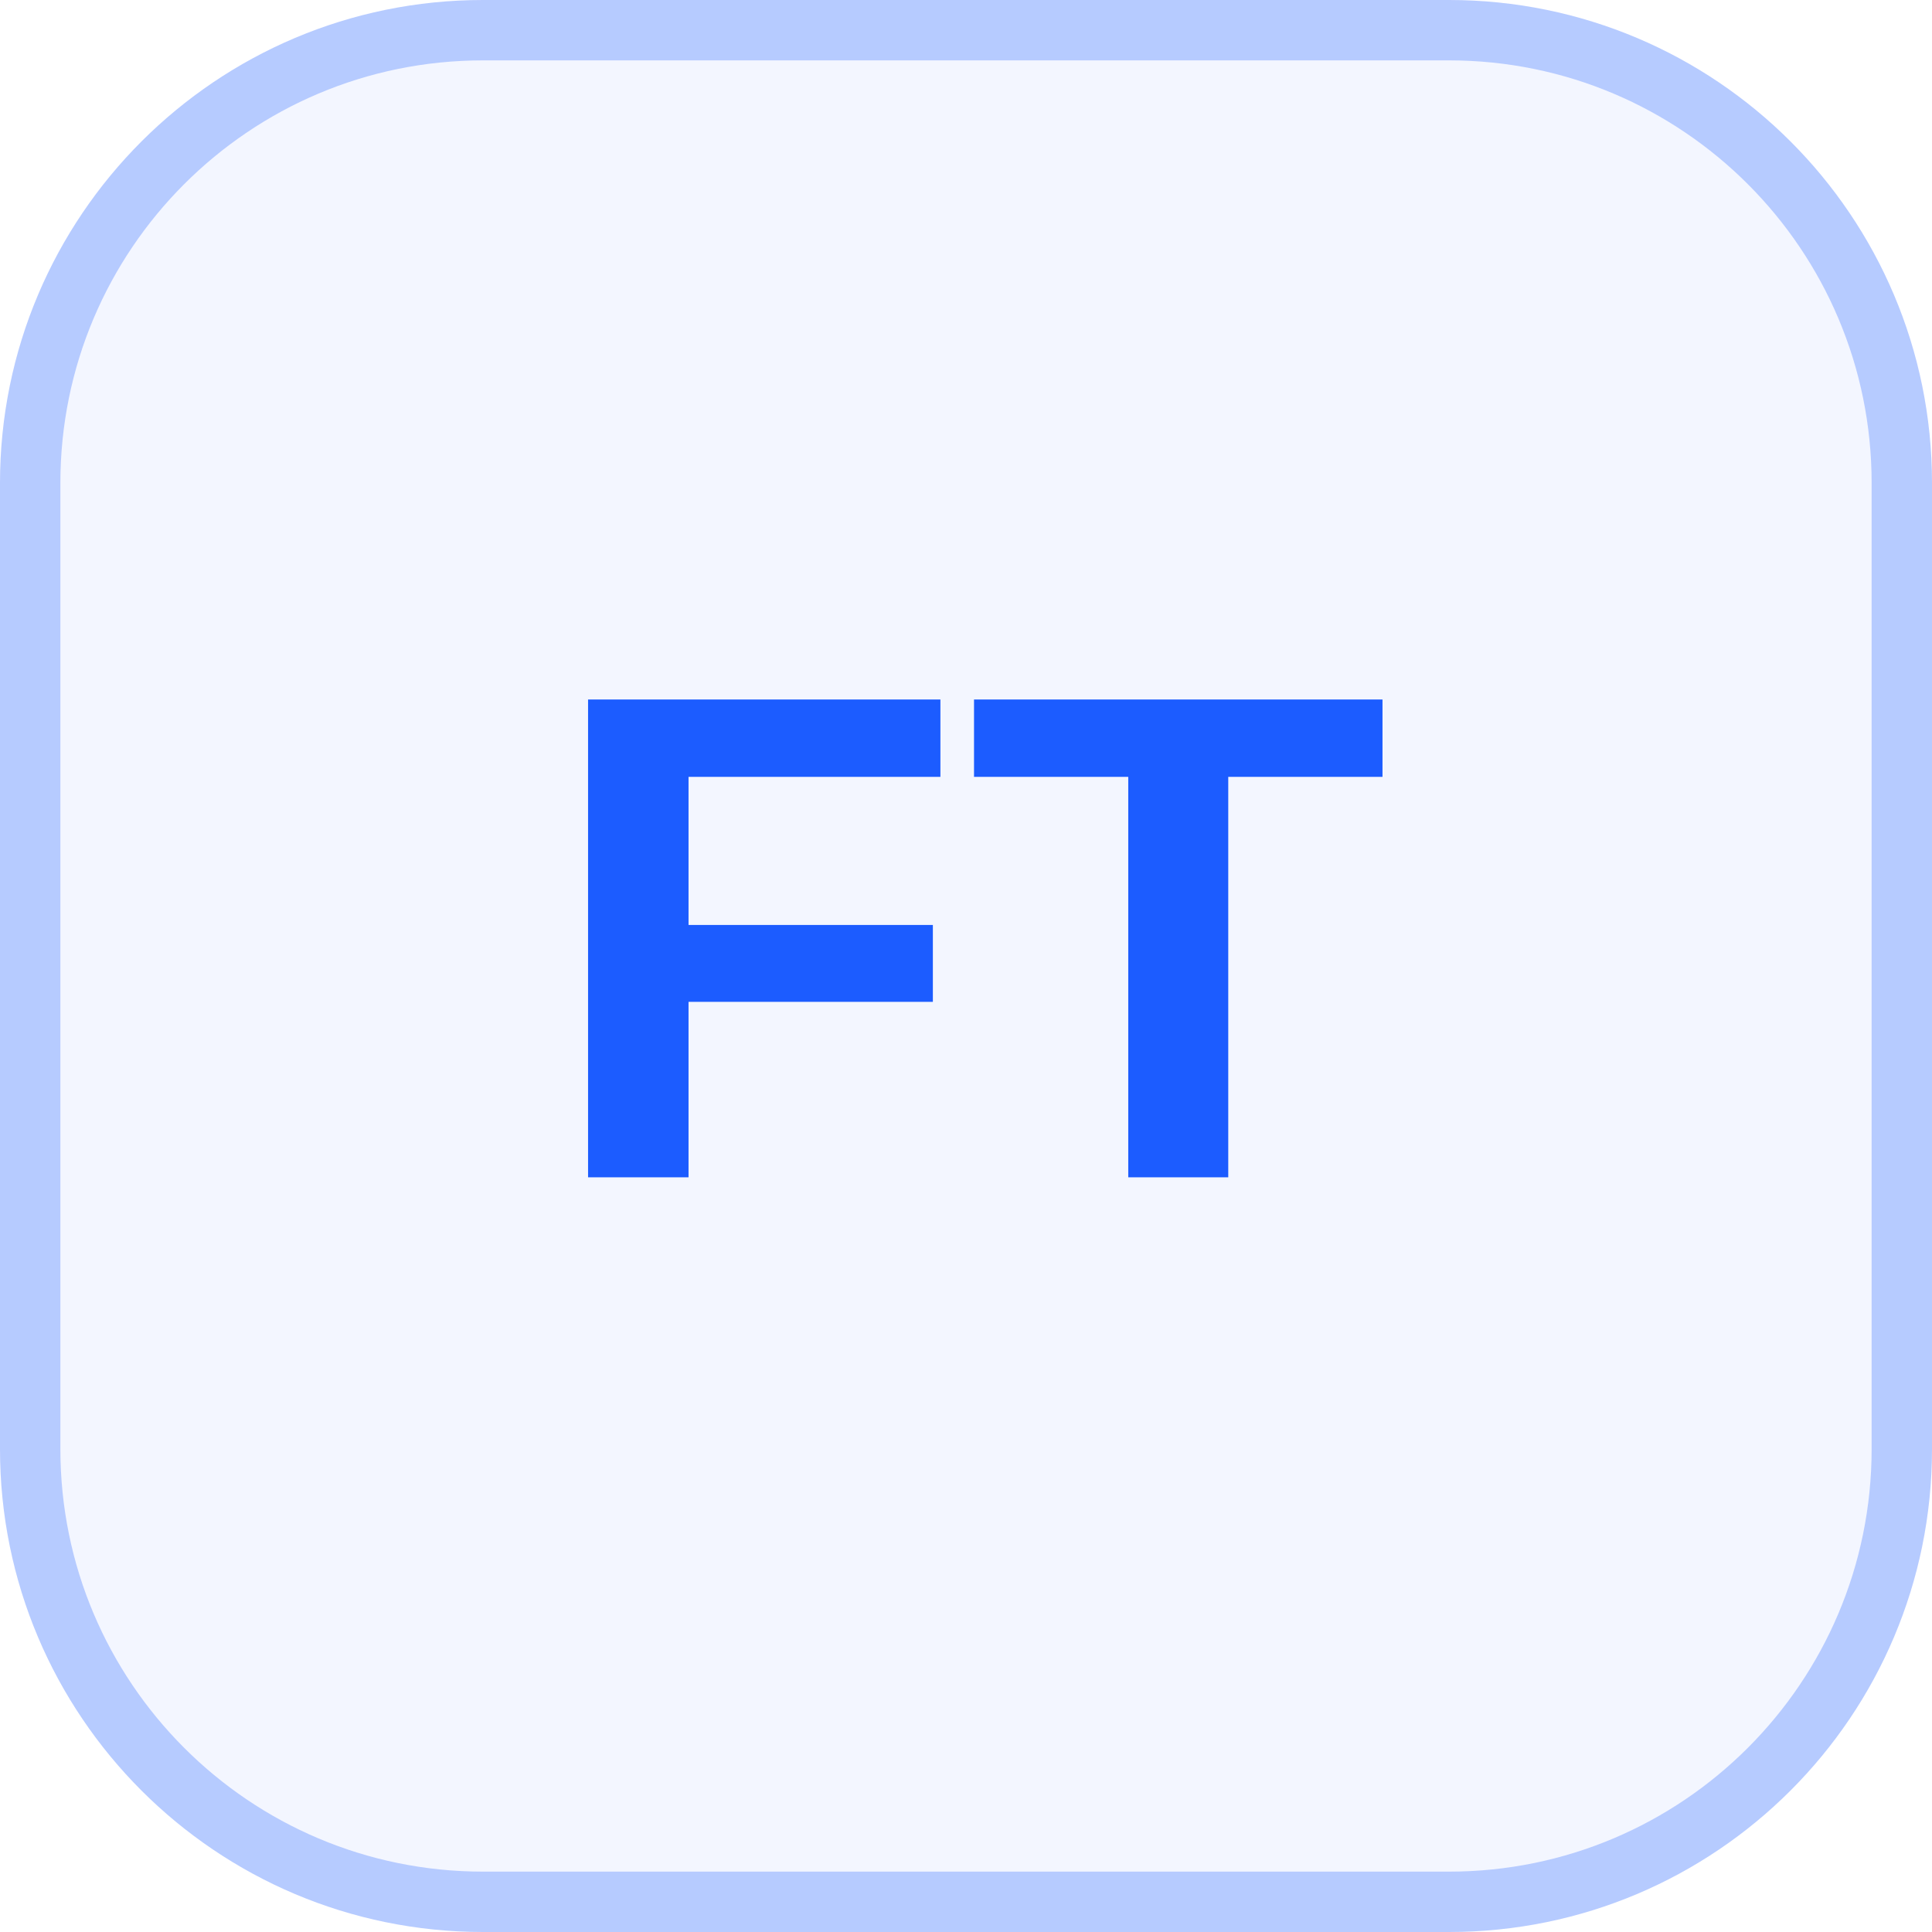
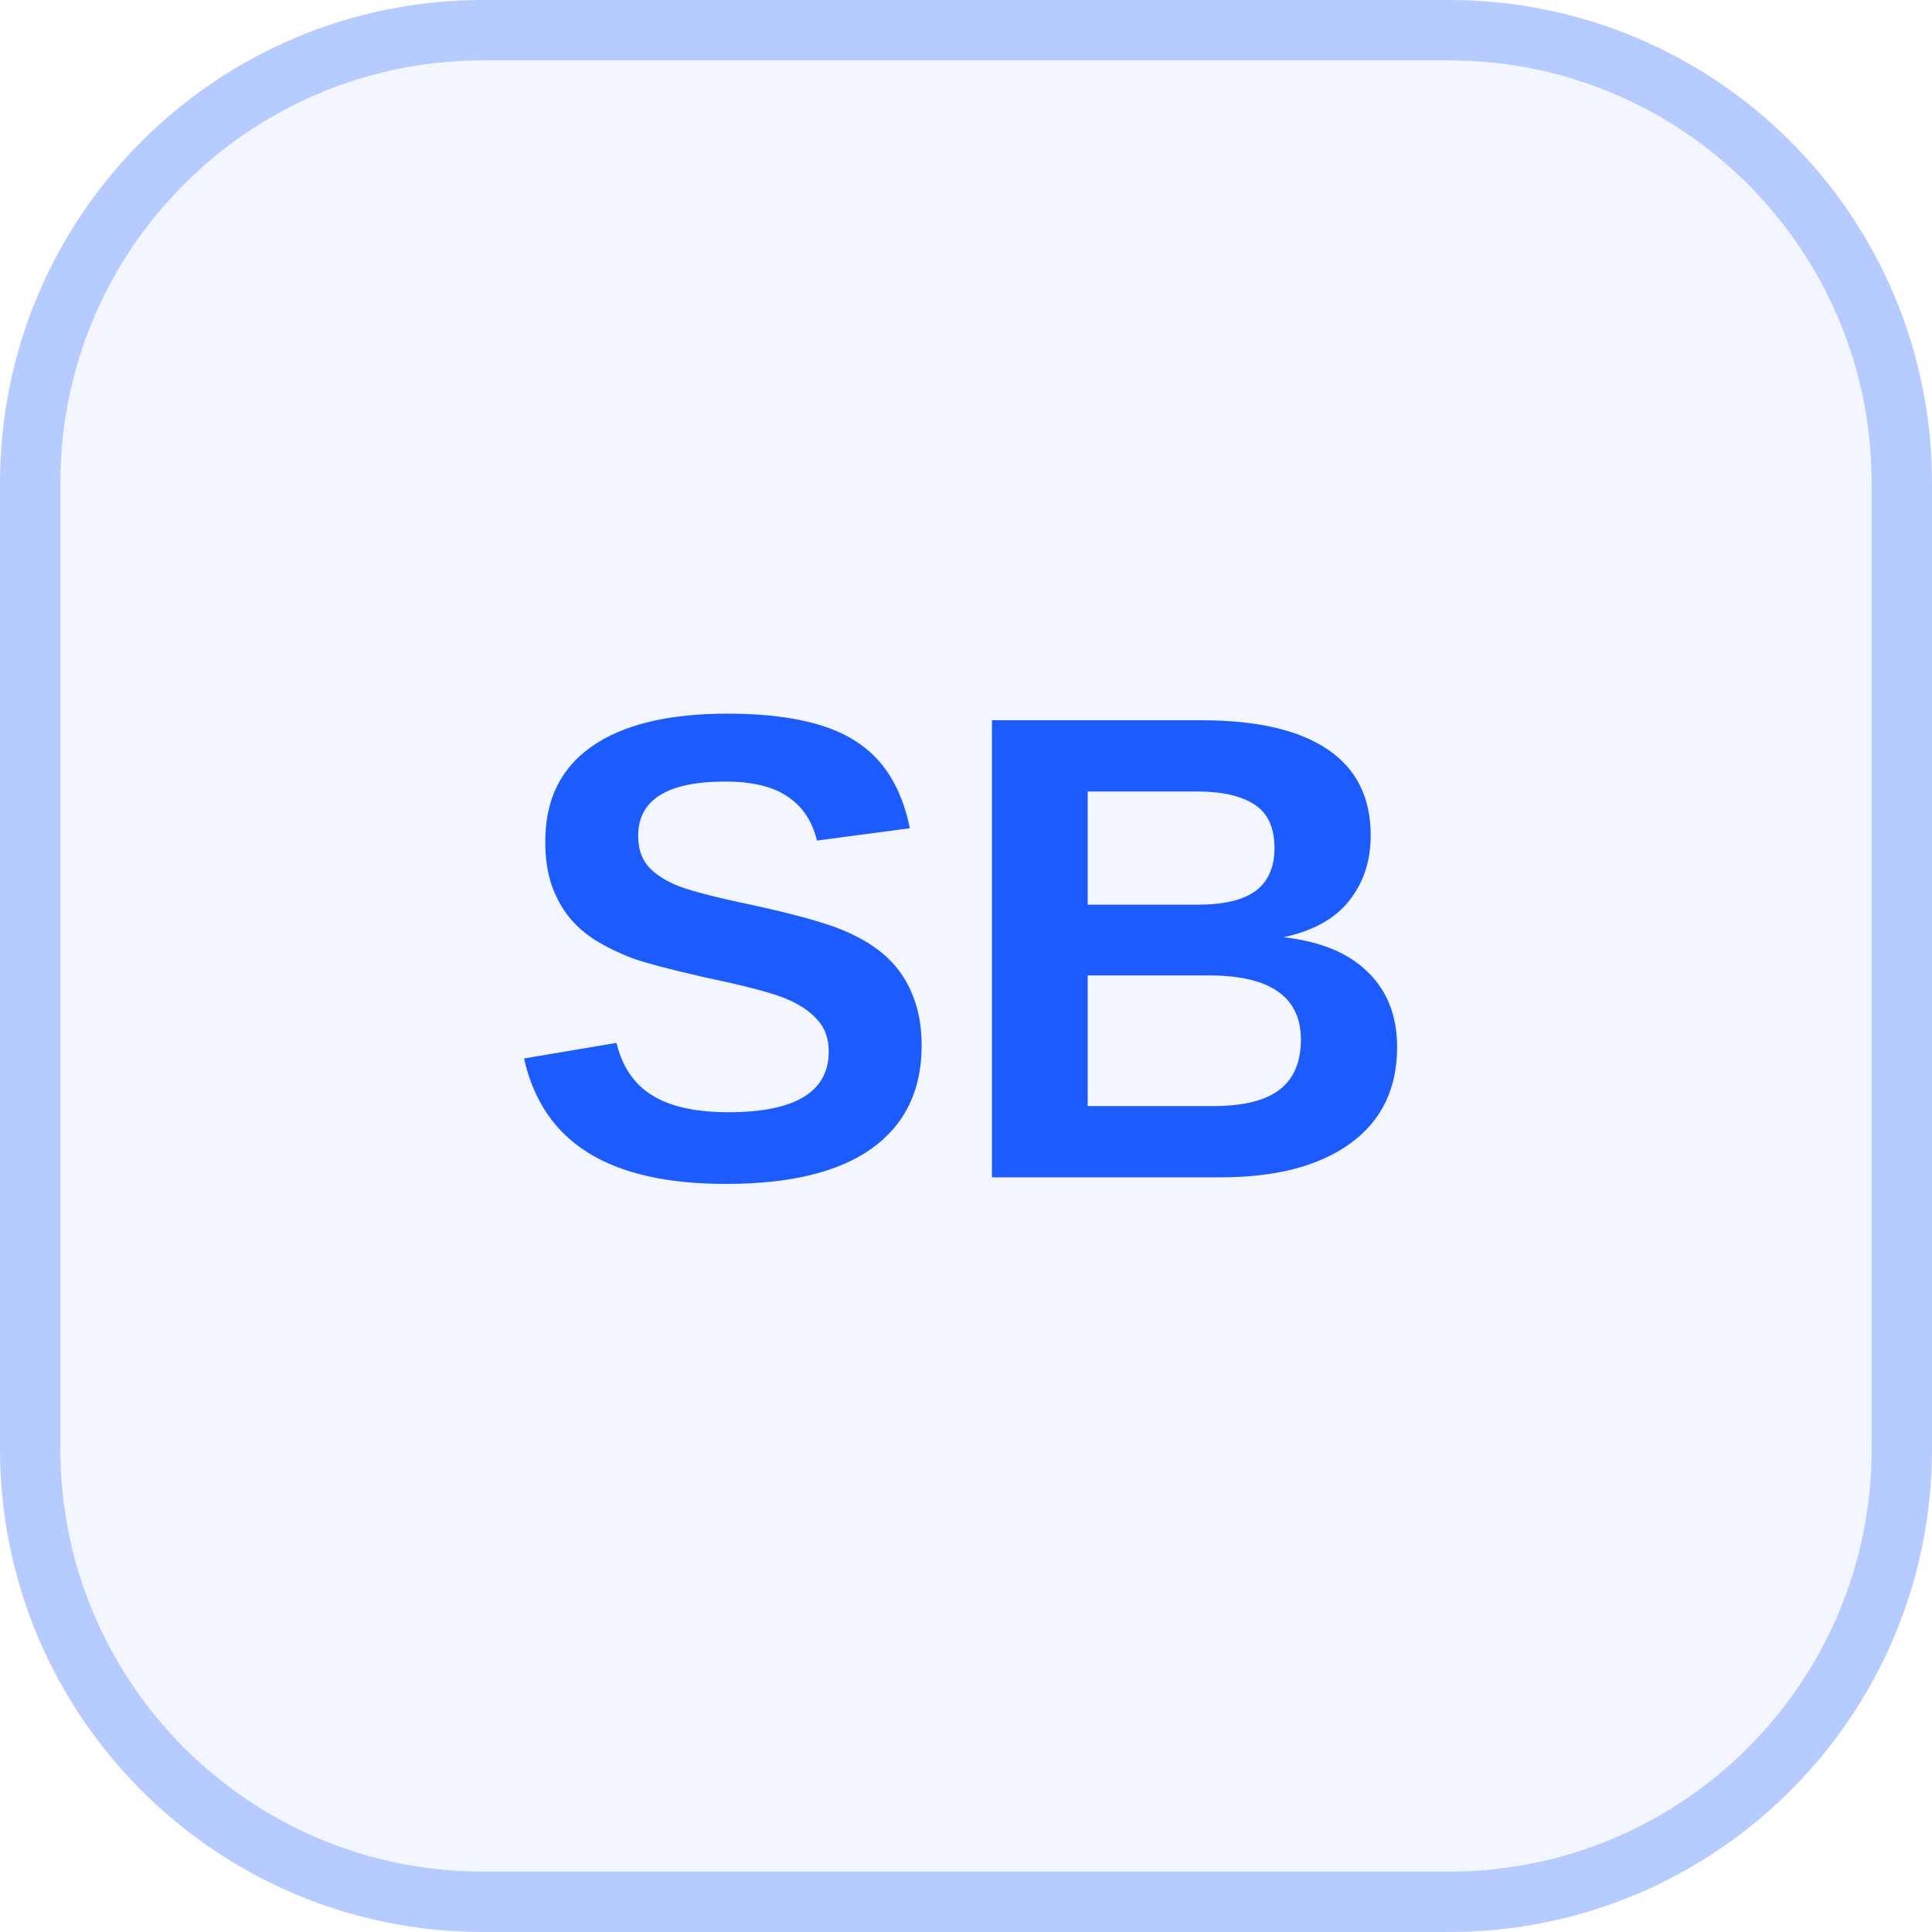
<svg xmlns="http://www.w3.org/2000/svg" viewBox="0 0 64 64">
  <rect width="64" height="64" rx="16" fill="#f3f6ff" />
  <rect x="1" y="1" width="62" height="62" rx="15" fill="none" stroke="#1c5cff" stroke-opacity=".28" stroke-width="2" />
-   <text x="32" y="39" fill="#1c5cff" font-family="Arial, Helvetica, sans-serif" font-size="23" font-weight="700" text-anchor="middle">FT</text>
+   <text x="32" y="39" fill="#1c5cff" font-family="Arial, Helvetica, sans-serif" font-size="22" font-weight="700" text-anchor="middle">SB</text>
</svg>
